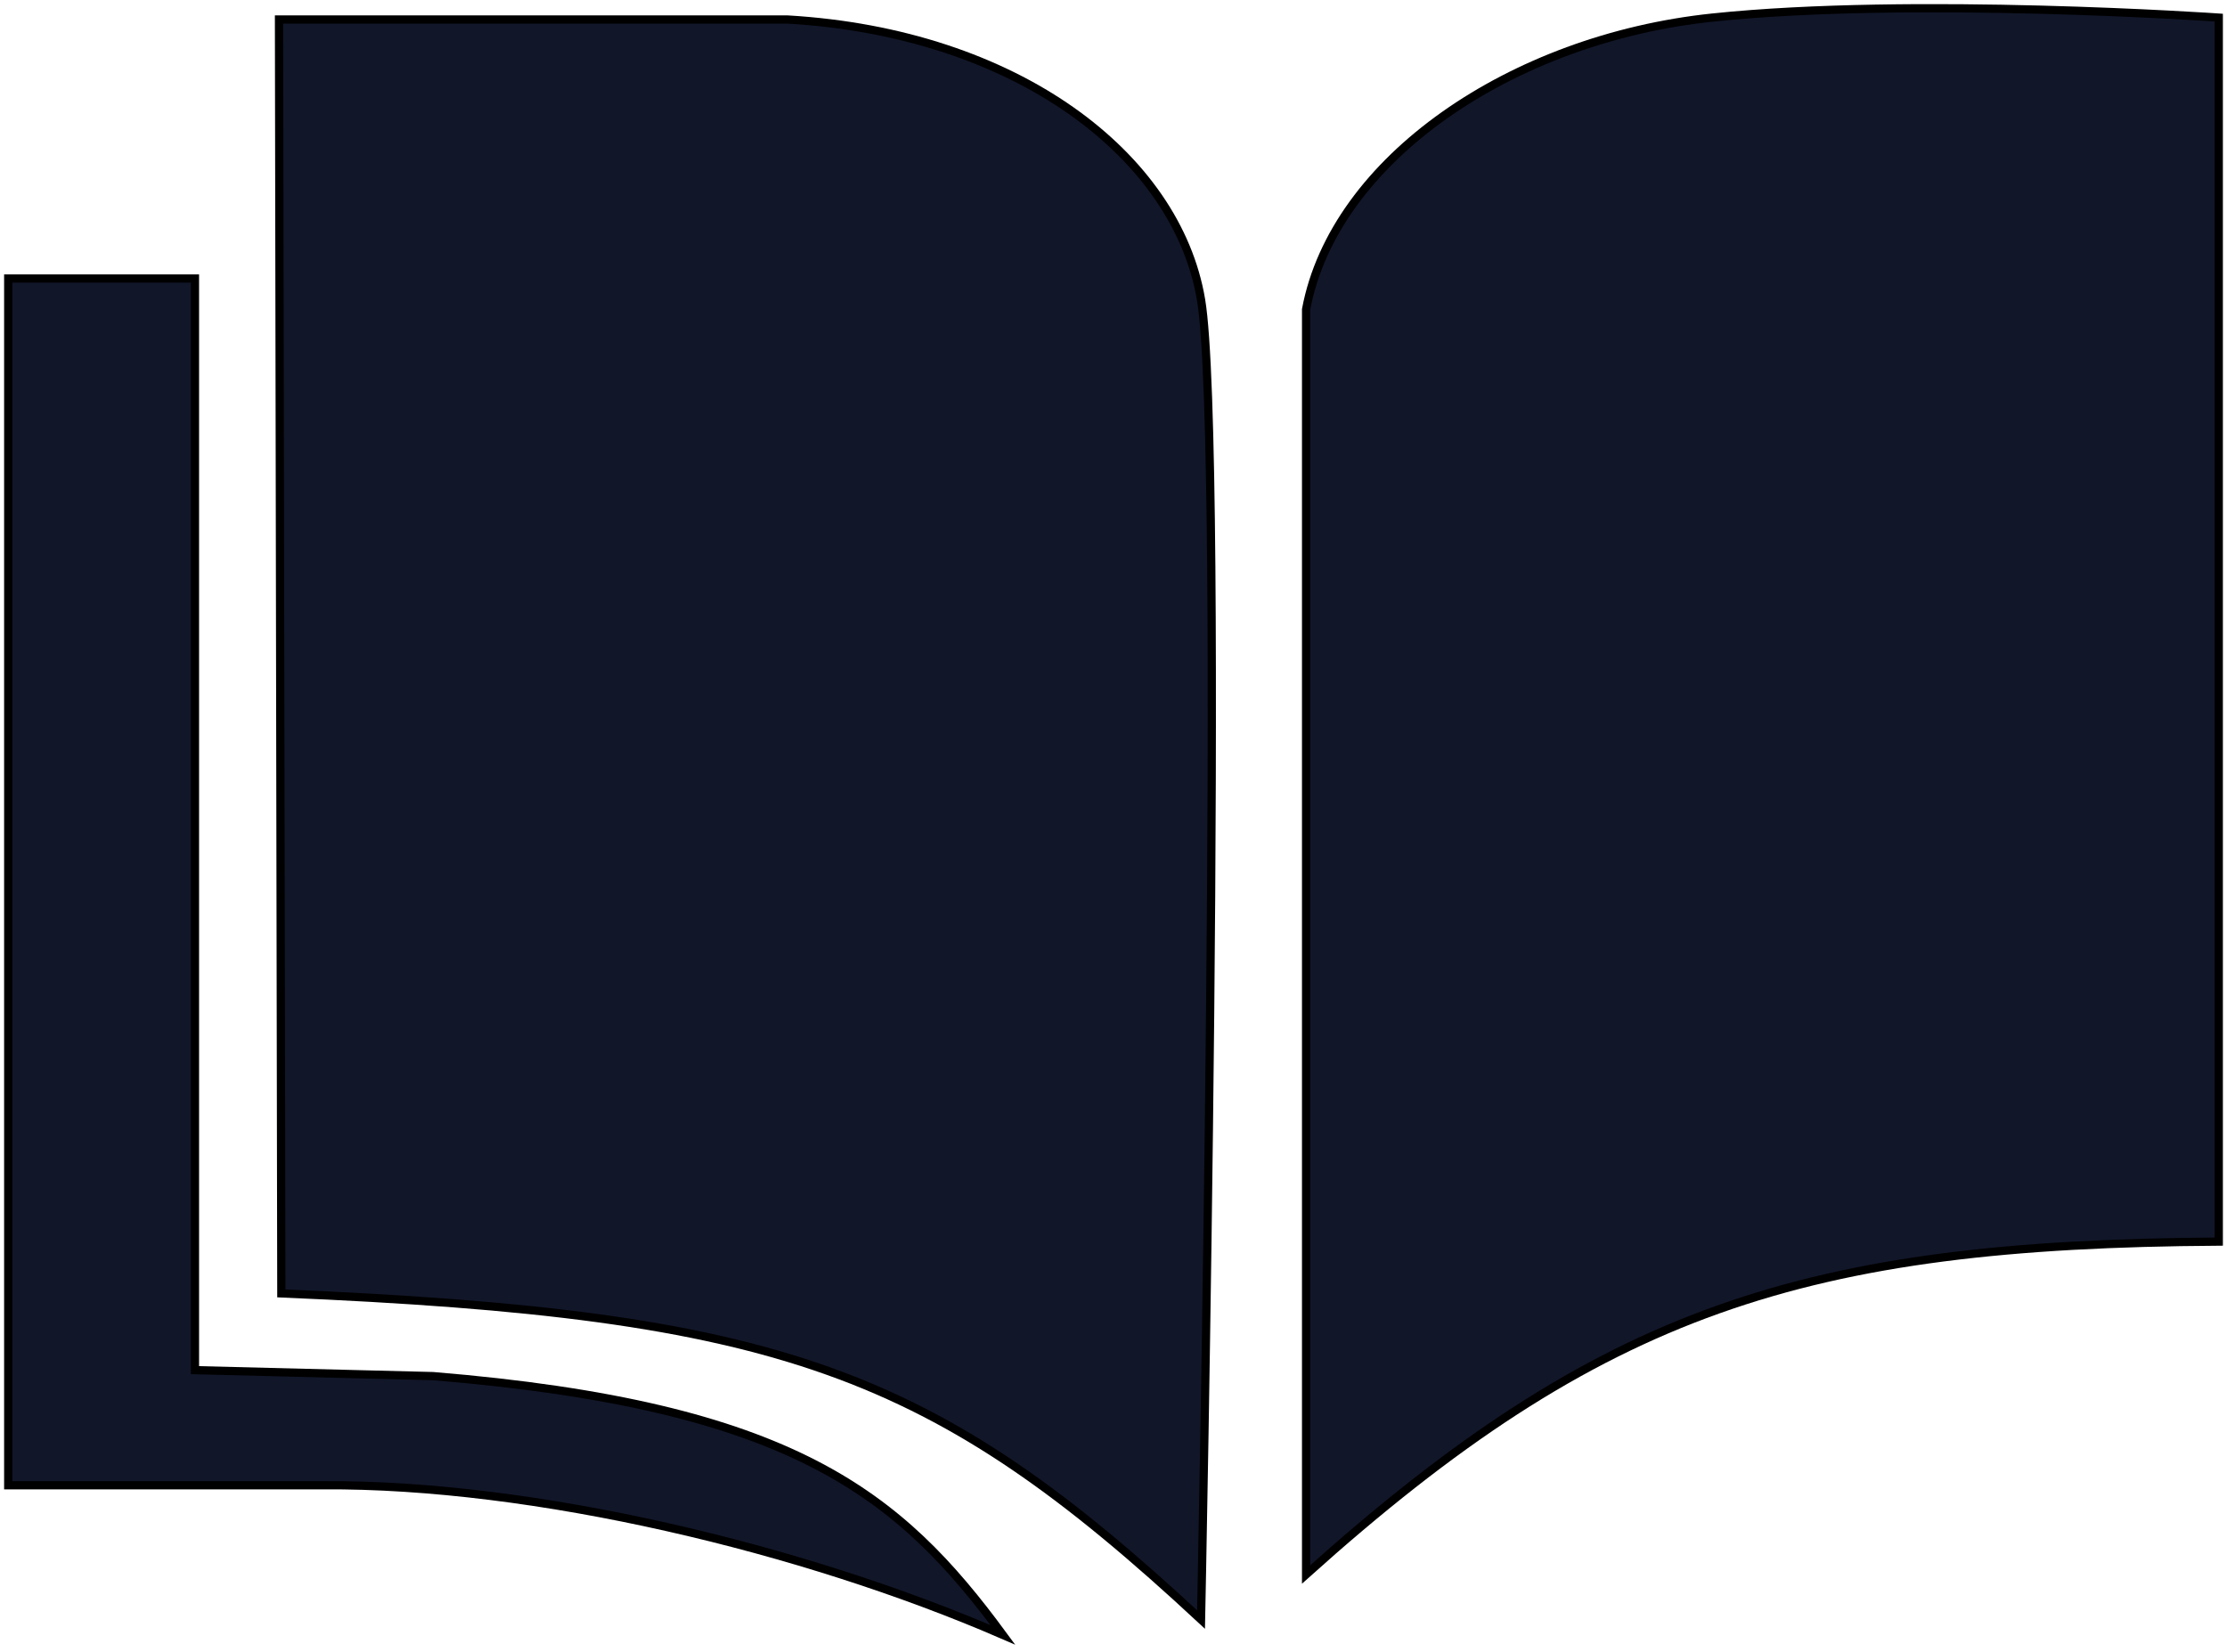
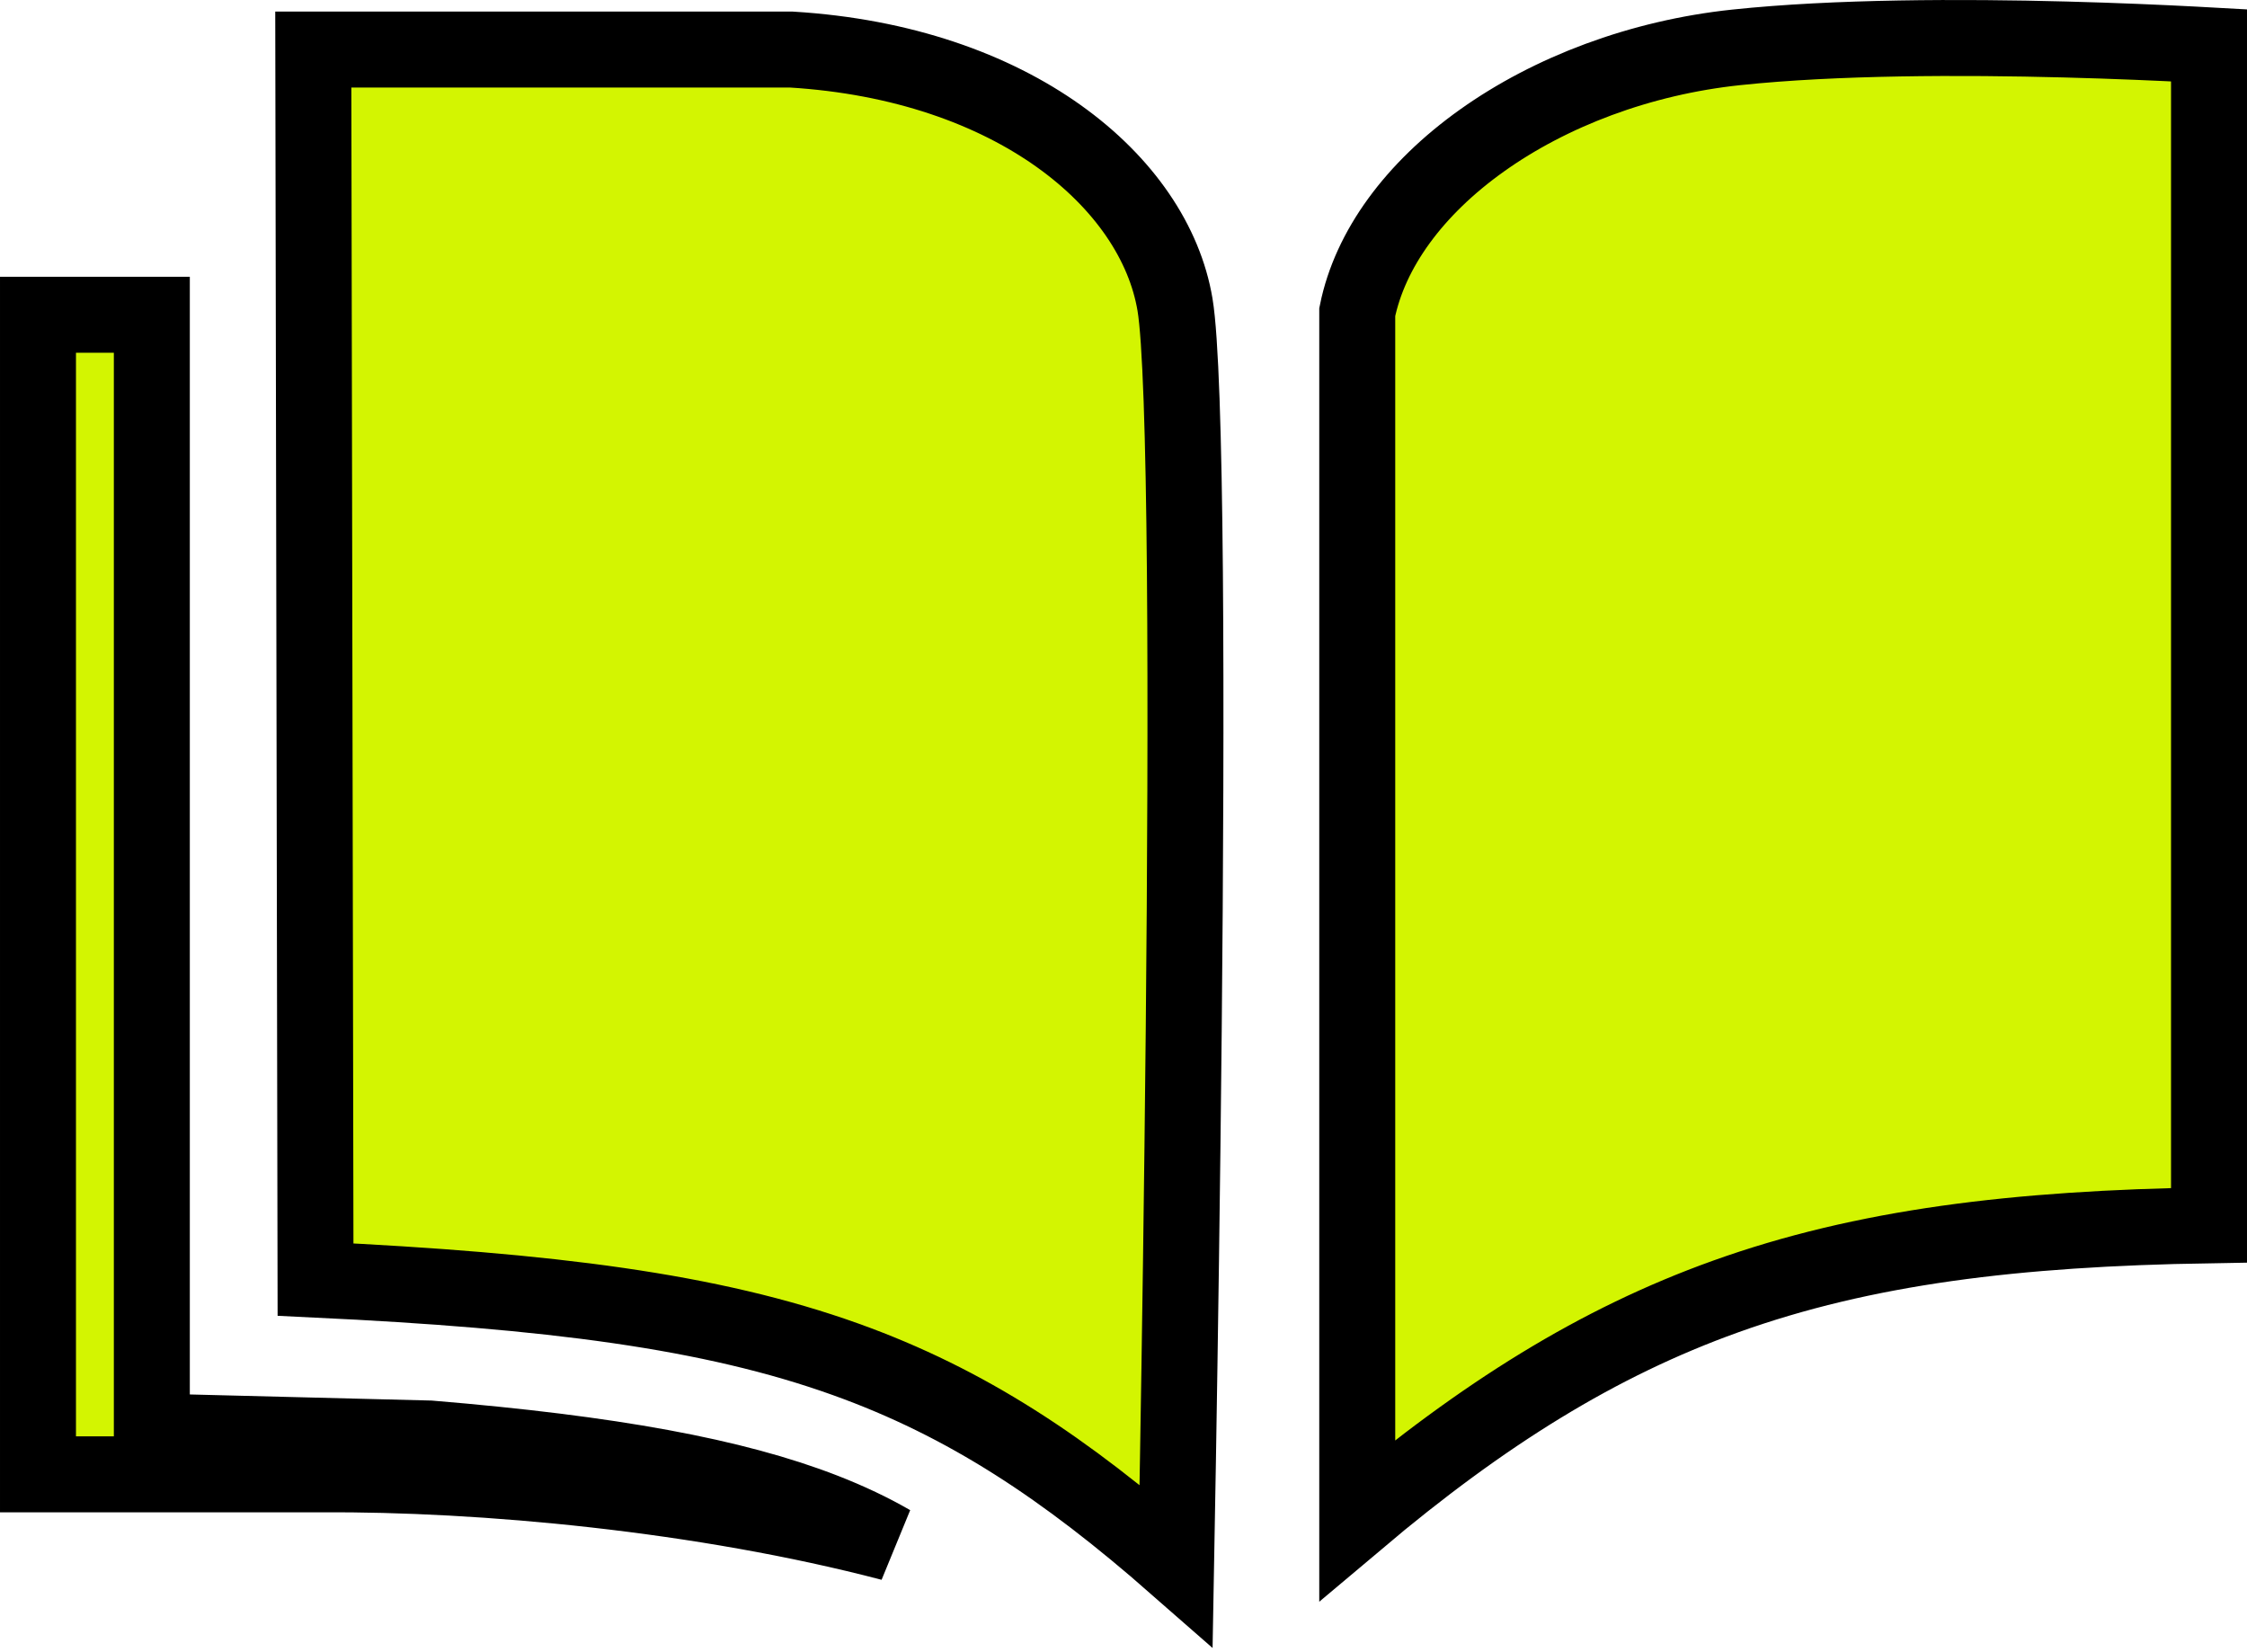
- <svg xmlns="http://www.w3.org/2000/svg" width="271" height="201" viewBox="0 0 271 201" fill="none">
-   <path d="M146.152 197.132C113.486 166.774 95.022 160.002 34.234 157.433L33.95 2.375H95.874C123.712 4.01 143.199 18.96 146.152 36.469C149.105 53.979 146.152 197.132 146.152 197.132Z" fill="#111629" />
-   <path d="M122.039 199C97.605 188.404 64.857 180.619 39.347 180.785H1V33.901H23.724V166.774L52.7 167.5C96.452 171.1 109.468 181.9 122.039 199Z" fill="#111629" />
-   <path d="M270 151.128C219.681 151.446 194.884 159.344 158.935 191.646V37.663C162.343 19.448 183.931 4.71 208.36 2.142C232.789 -0.427 270 2.142 270 2.142V151.128Z" fill="#111629" />
-   <path d="M146.152 197.132C113.486 166.774 95.022 160.002 34.234 157.433L33.95 2.375H95.874C123.712 4.01 143.199 18.96 146.152 36.469C149.105 53.979 146.152 197.132 146.152 197.132Z" stroke="black" />
-   <path d="M122.039 199C97.605 188.404 64.857 180.619 39.347 180.785H1V33.901H23.724V166.774L52.7 167.5C96.452 171.1 109.468 181.9 122.039 199Z" stroke="black" />
-   <path d="M270 151.128C219.681 151.446 194.884 159.344 158.935 191.646V37.663C162.343 19.448 183.931 4.71 208.36 2.142C232.789 -0.427 270 2.142 270 2.142V151.128Z" stroke="black" />
+ <svg xmlns="http://www.w3.org/2000/svg" width="385" height="283" viewBox="0 0 385 283" fill="none">
+   <path d="M135.562 8.49C173.657 10.796 197.803 31.157 201.326 52.196C202.277 57.872 202.82 74.862 203.021 98.005C203.218 120.837 203.086 148.947 202.822 176.301C202.558 203.648 202.162 230.21 201.832 249.938C201.714 257.004 201.603 263.193 201.511 268.226C182.517 251.571 165.69 240.371 144.947 232.926C121.797 224.617 94.218 221.154 54.062 219.241L53.68 8.49H135.562ZM26.016 53.927V245.271L32.359 245.432L73.626 246.472C104.674 249.052 125.775 252.919 141.18 258.918C145.413 260.567 149.225 262.38 152.701 264.385C120.361 255.91 82.701 252.432 54.884 252.61H6.509V53.927H26.016ZM297.465 8.118C314.503 6.314 336.206 6.302 353.83 6.764C362.604 6.993 370.297 7.337 375.793 7.624C376.763 7.675 377.665 7.725 378.491 7.771V209.939C345.338 210.479 319.41 213.62 295.609 222.161C273.811 229.984 254.175 242.2 232.549 260.435V53.469C234.743 42.681 242.32 32.344 253.905 24.087C265.642 15.722 281.029 9.859 297.465 8.118Z" fill="#D3F501" stroke="black" stroke-width="13.017" />
</svg>
